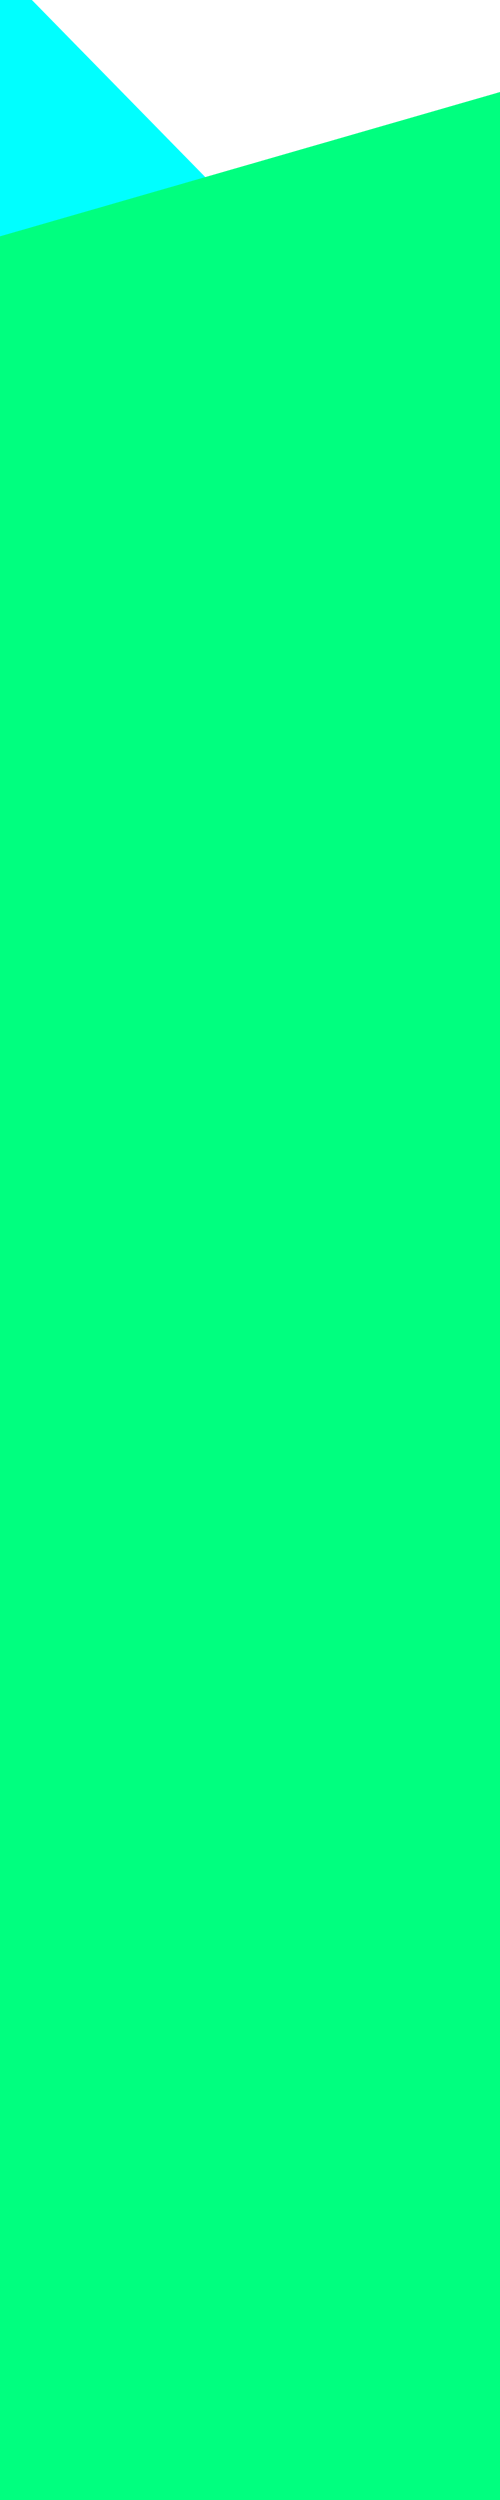
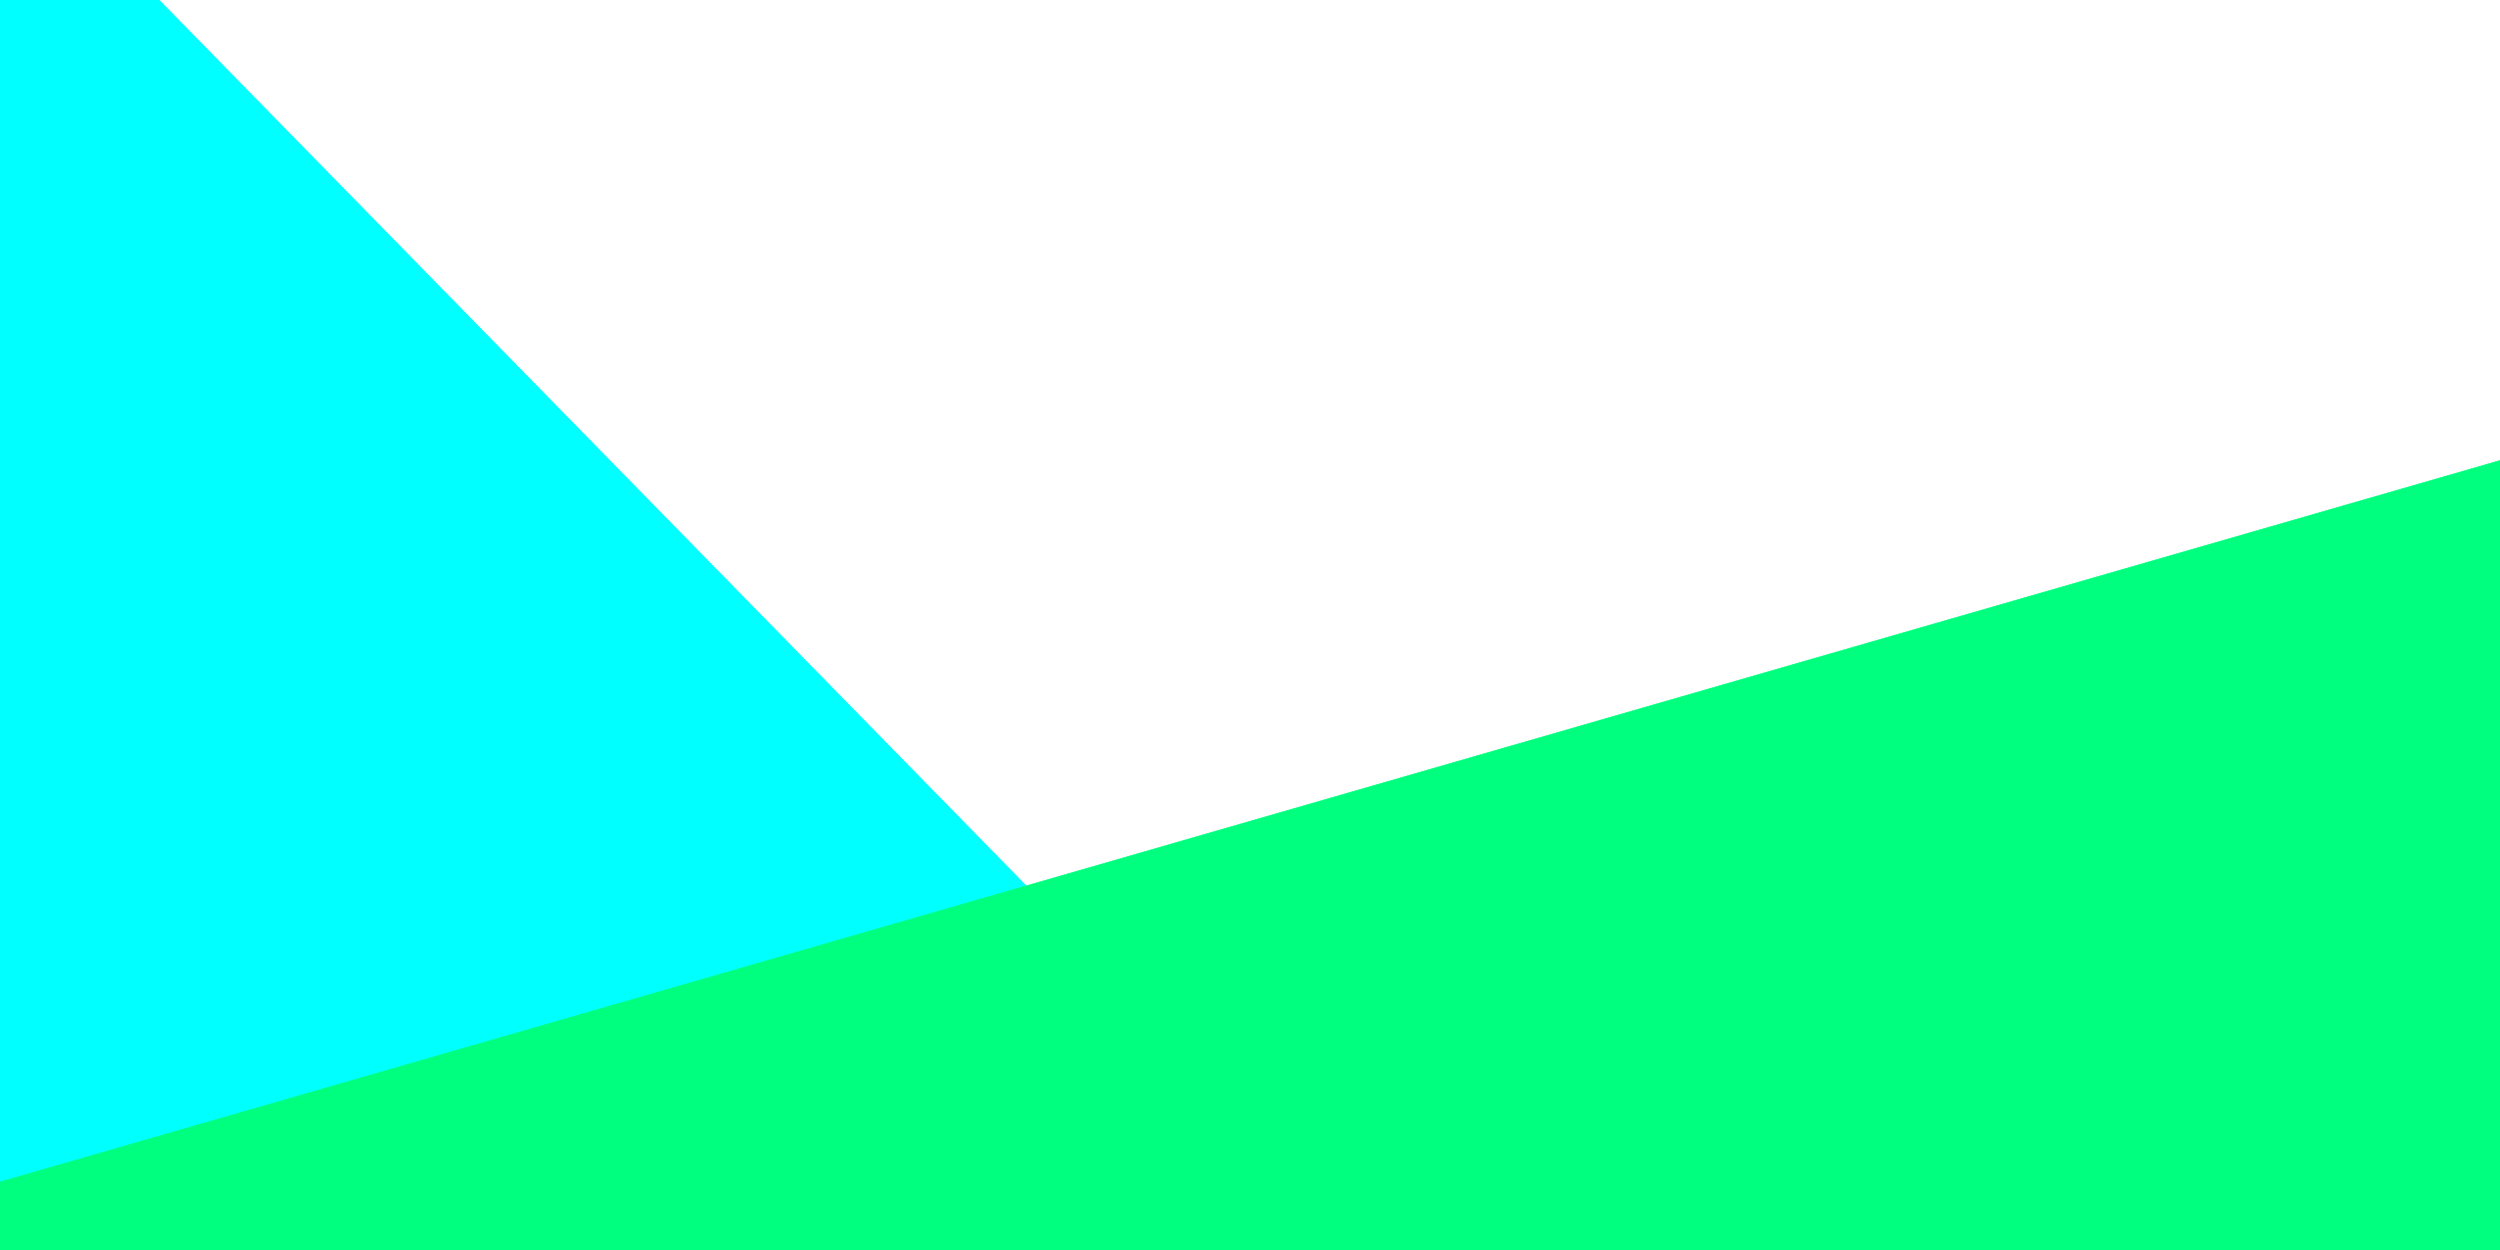
- <svg xmlns="http://www.w3.org/2000/svg" width="4000" height="20000" style="vector-effect: non-scaling-stroke;" stroke="null">
+ <svg xmlns="http://www.w3.org/2000/svg" width="4000" height="2000" style="vector-effect: non-scaling-stroke;" stroke="null">
  <g stroke="null" id="Layer_1">
    <rect stroke="#ffffff" fill="#ffffff" x="-625" y="-370.455" width="5363.636" height="2954.545" id="svg_3" />
    <path stroke="#ffffff" fill="#00ffff" d="m-265.87,2053.357l0,-2586.364l2531.818,2586.364l-2531.818,0z" id="svg_1" />
    <path stroke="#00ff7f" fill="#00ff7f" d="m1149.874,3713.046l0,-4785.695l1657.003,4785.695l-1657.003,0z" id="svg_2" transform="rotate(-87 1978.38 1320.2)" />
-     <rect stroke="#00ff7f" id="svg_5" height="18756.411" width="5192.306" y="2019.23" x="-438.461" fill="#00ff7f" />
+     <rect stroke="#00ff7f" id="svg_5" height="20.411" width="5192.306" y="2019.23" x="-438.461" fill="#00ff7f" />
  </g>
</svg>
